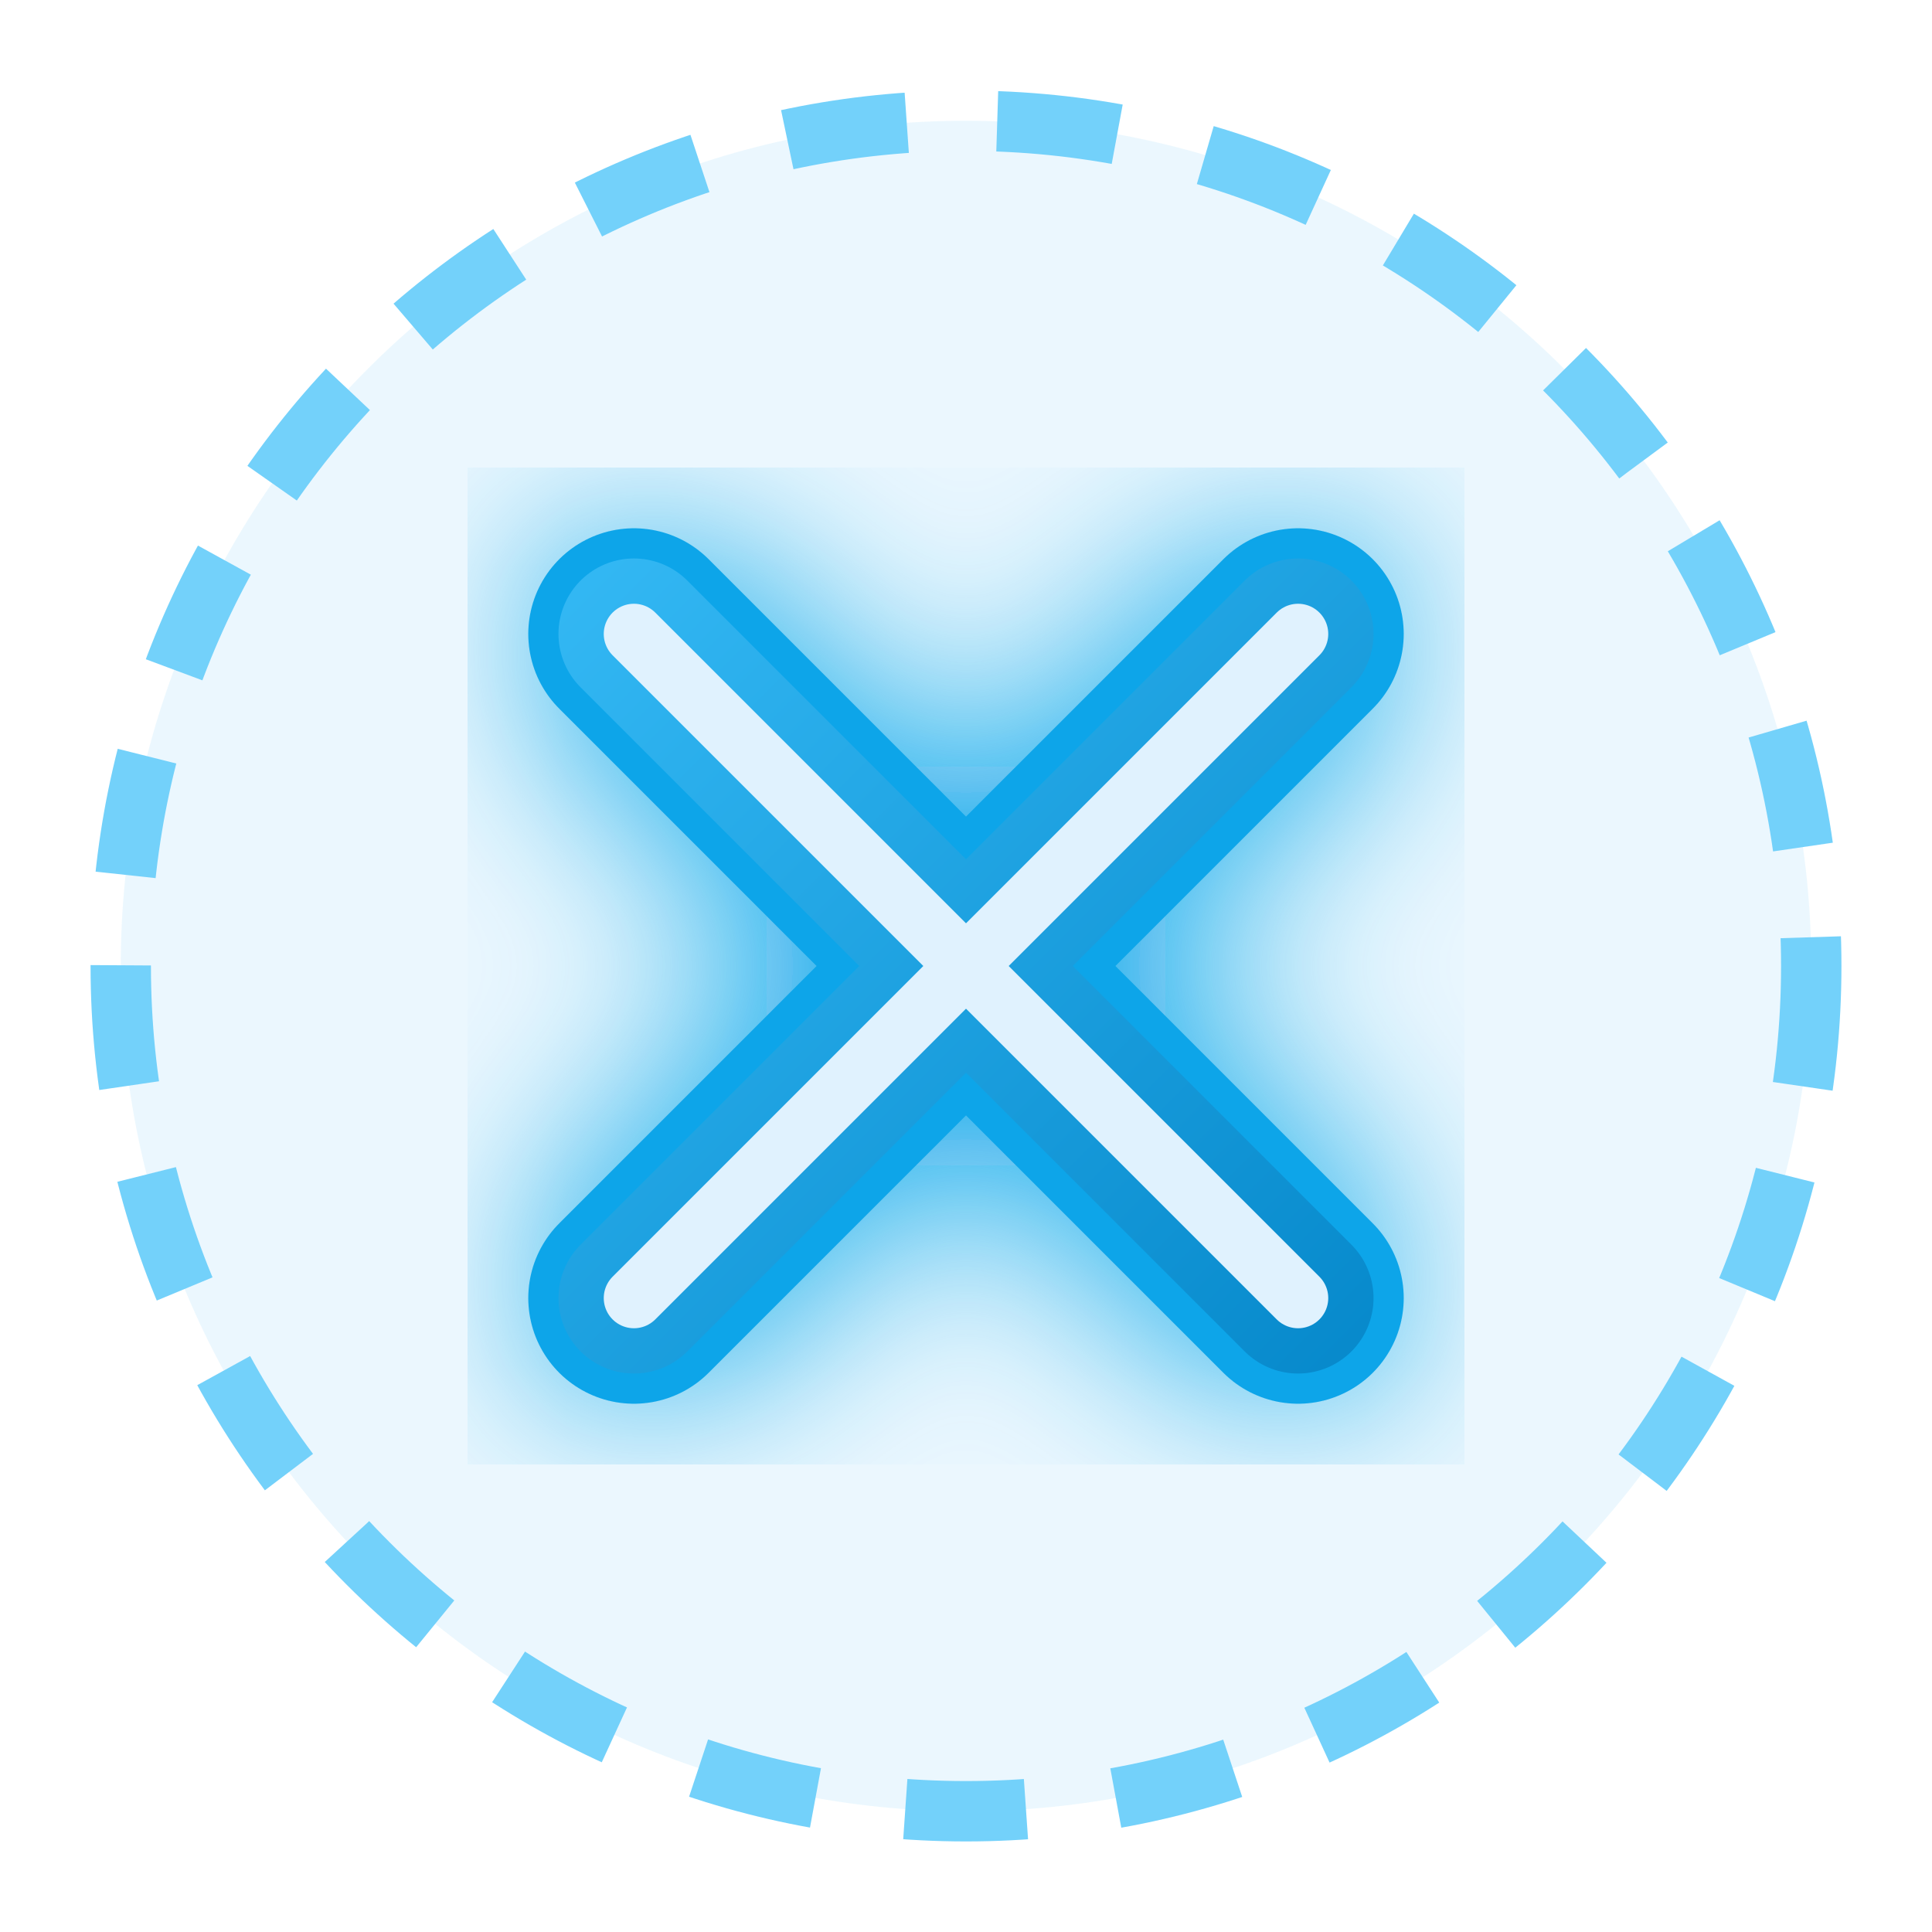
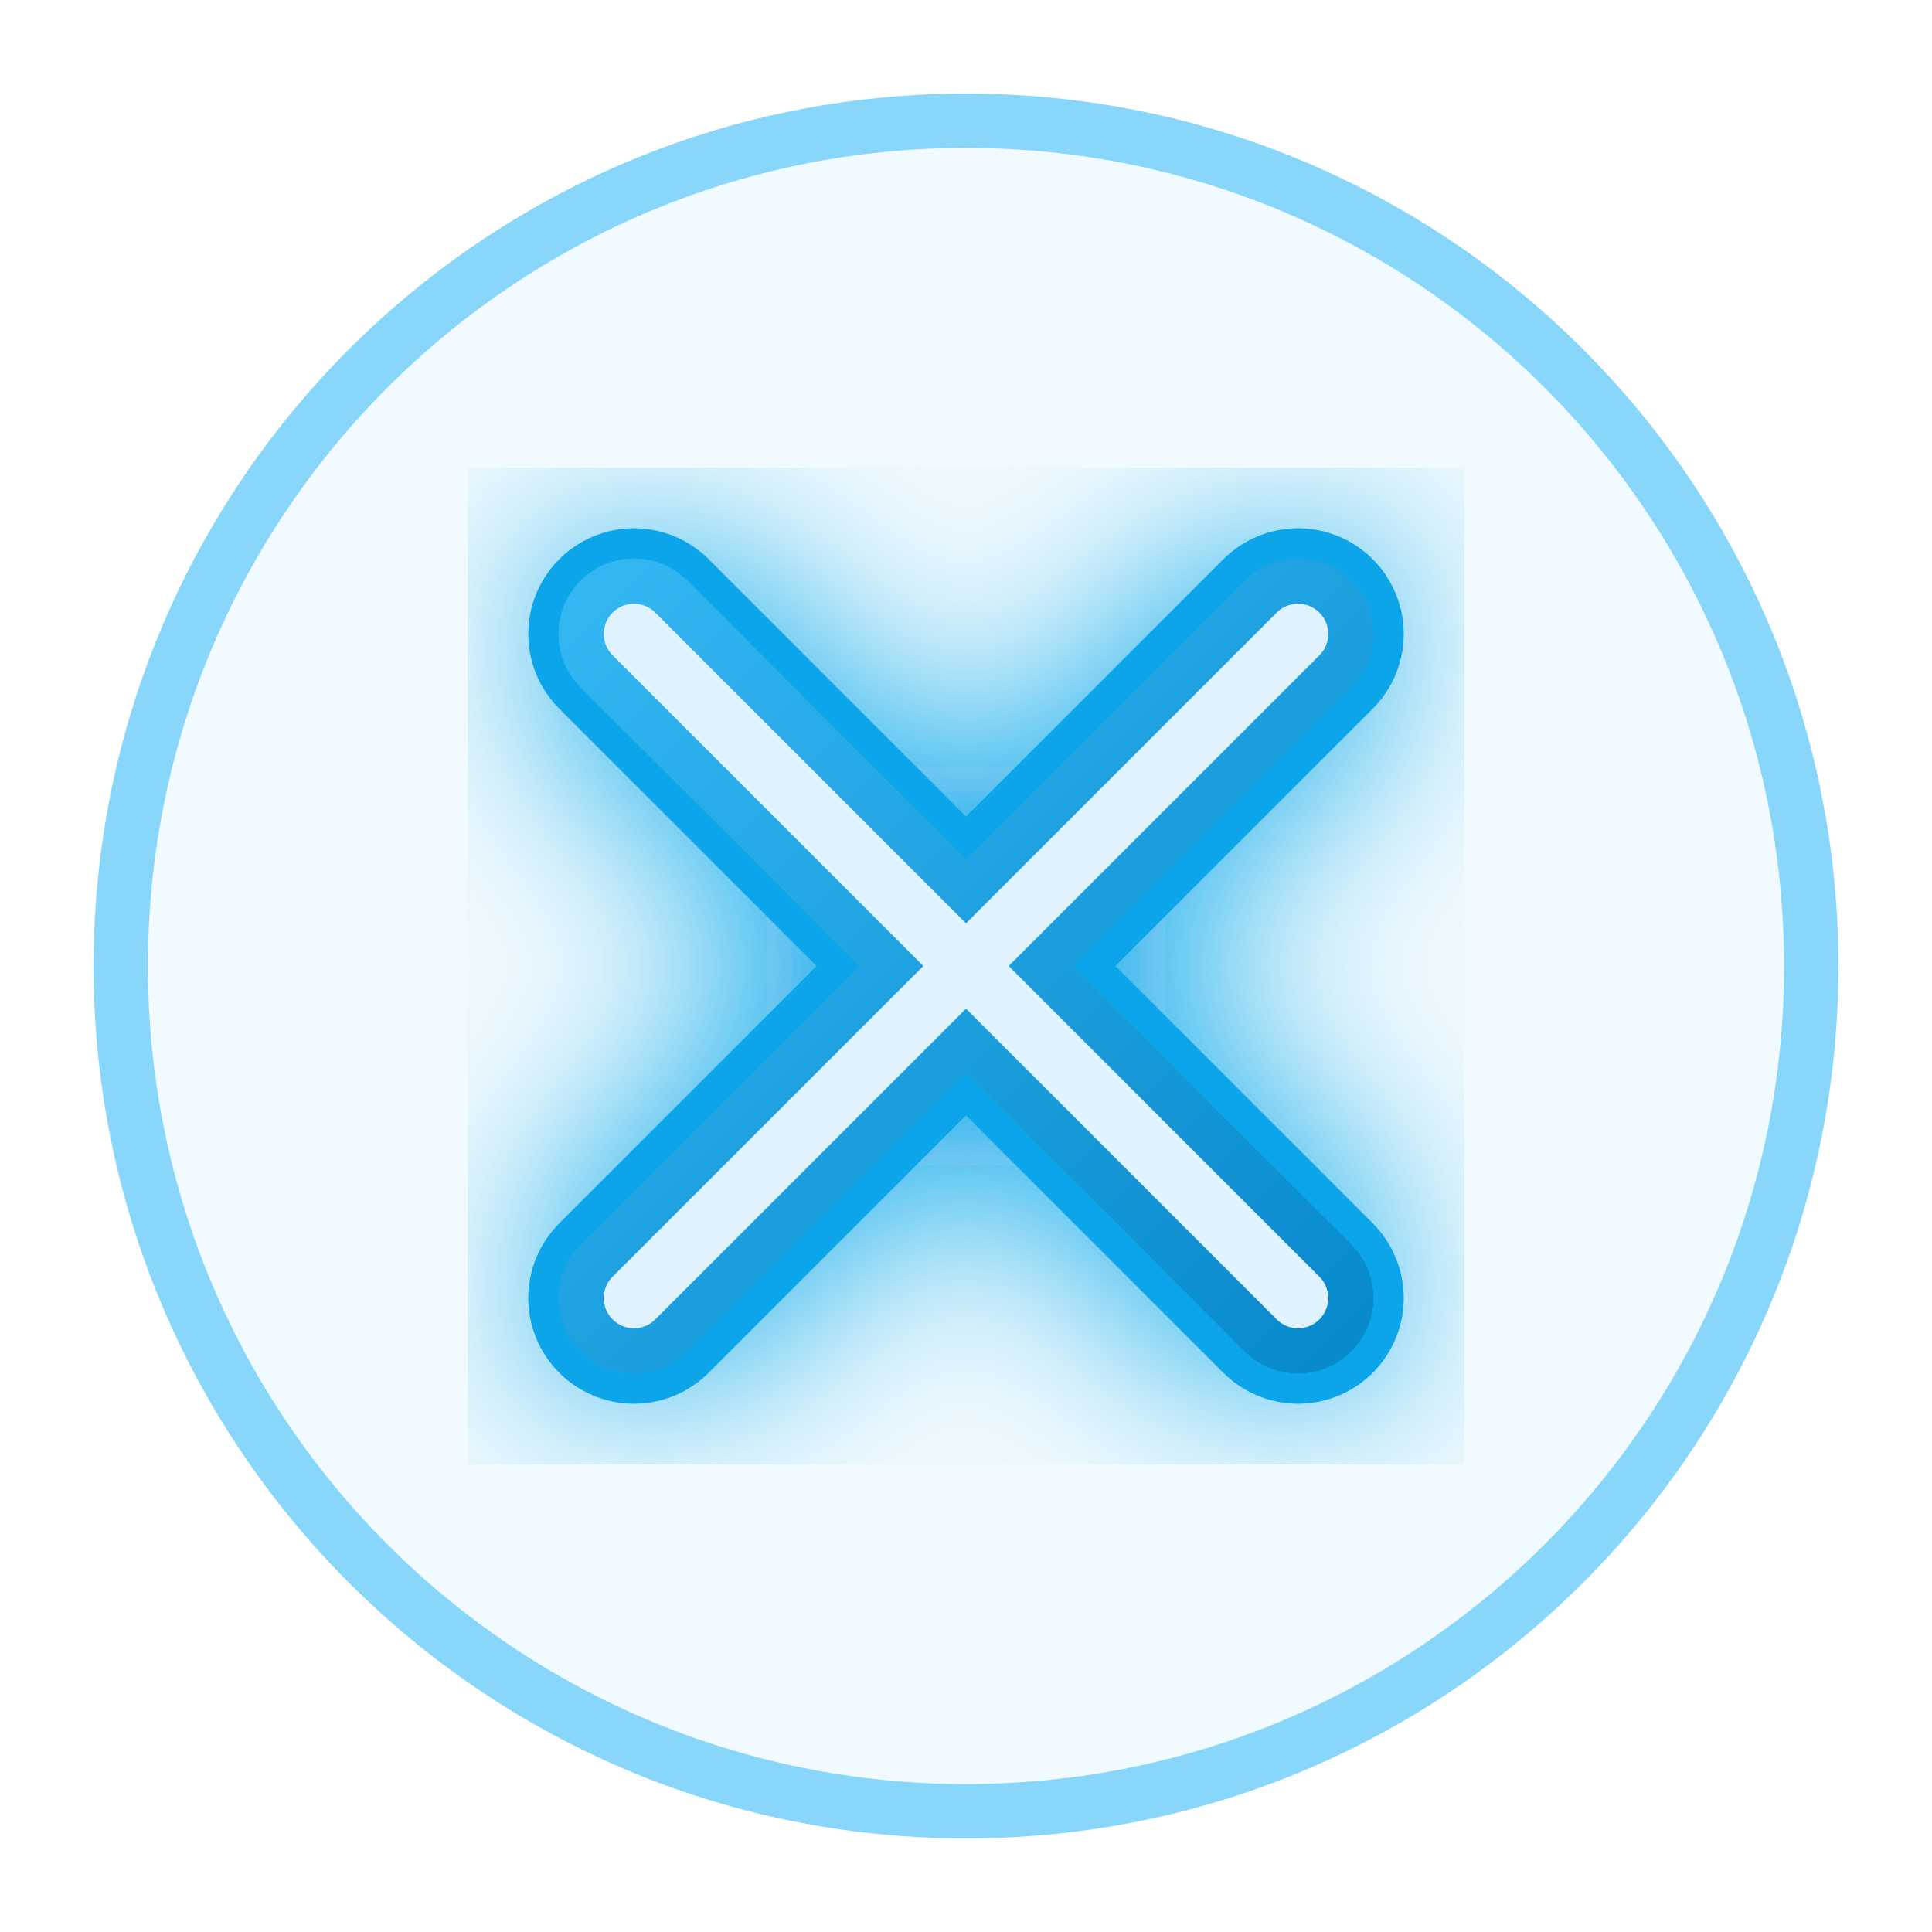
<svg xmlns="http://www.w3.org/2000/svg" viewBox="0 0 64 64" fill="none">
  <defs>
    <filter id="blueGlow" x="-25%" y="-25%" width="150%" height="150%">
      <feGaussianBlur stdDeviation="3.5" result="blur" />
      <feMerge>
        <feMergeNode in="blur" />
        <feMergeNode in="SourceGraphic" />
      </feMerge>
    </filter>
    <linearGradient id="blueGrad" x1="16" y1="16" x2="48" y2="48" gradientUnits="userSpaceOnUse">
      <stop offset="0%" stop-color="#38bdf8" />
      <stop offset="100%" stop-color="#0284c7" />
    </linearGradient>
  </defs>
-   <circle cx="32" cy="32" r="28" fill="rgba(14, 165, 233, 0.12)" stroke="#38bdf8" stroke-width="2" stroke-dasharray="4 3" opacity="0.7" />
+   <circle cx="32" cy="32" r="28" fill="rgba(14, 165, 233, 0.1)" stroke="#38bdf8" stroke-width="1.8" opacity="0.6" />
  <path d="M21 21L43 43M43 21L21 43" stroke="#0ea5e9" stroke-width="7" stroke-linecap="round" stroke-linejoin="round" filter="url(#blueGlow)" />
  <path d="M21 21L43 43M43 21L21 43" stroke="url(#blueGrad)" stroke-width="5" stroke-linecap="round" stroke-linejoin="round" />
  <path d="M21 21L43 43M43 21L21 43" stroke="#e0f2fe" stroke-width="2" stroke-linecap="round" stroke-linejoin="round" />
</svg>
